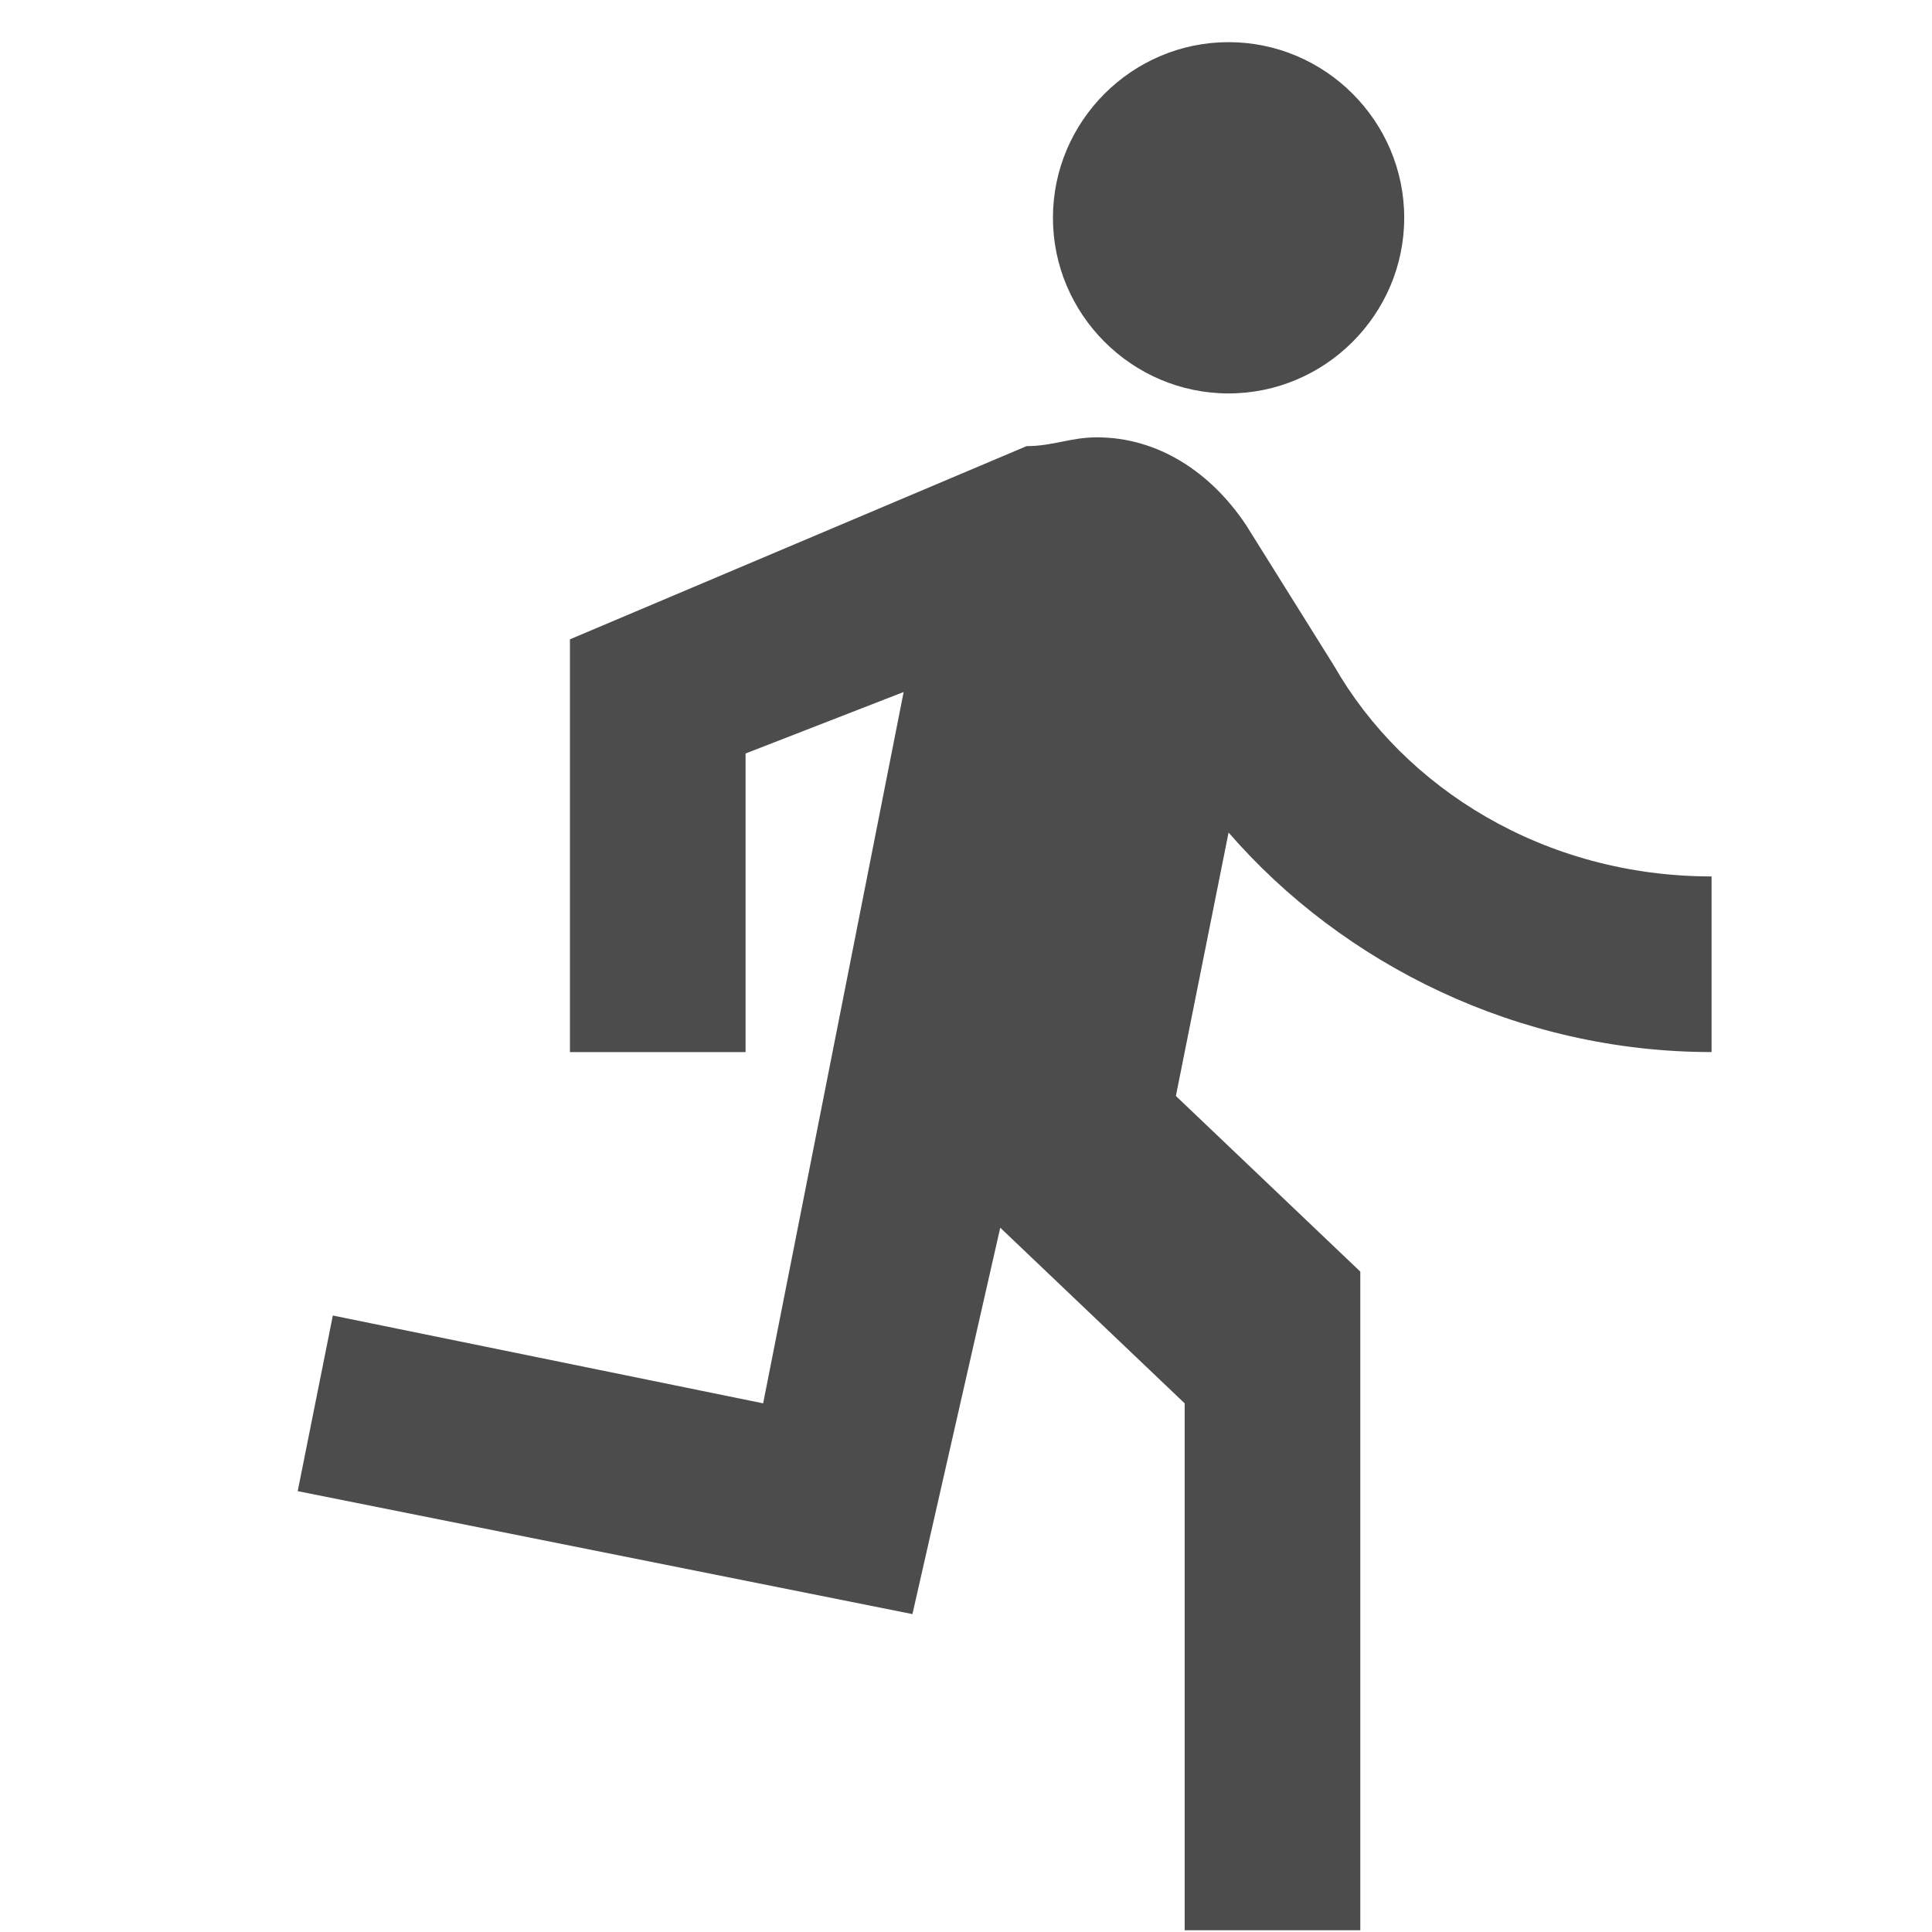
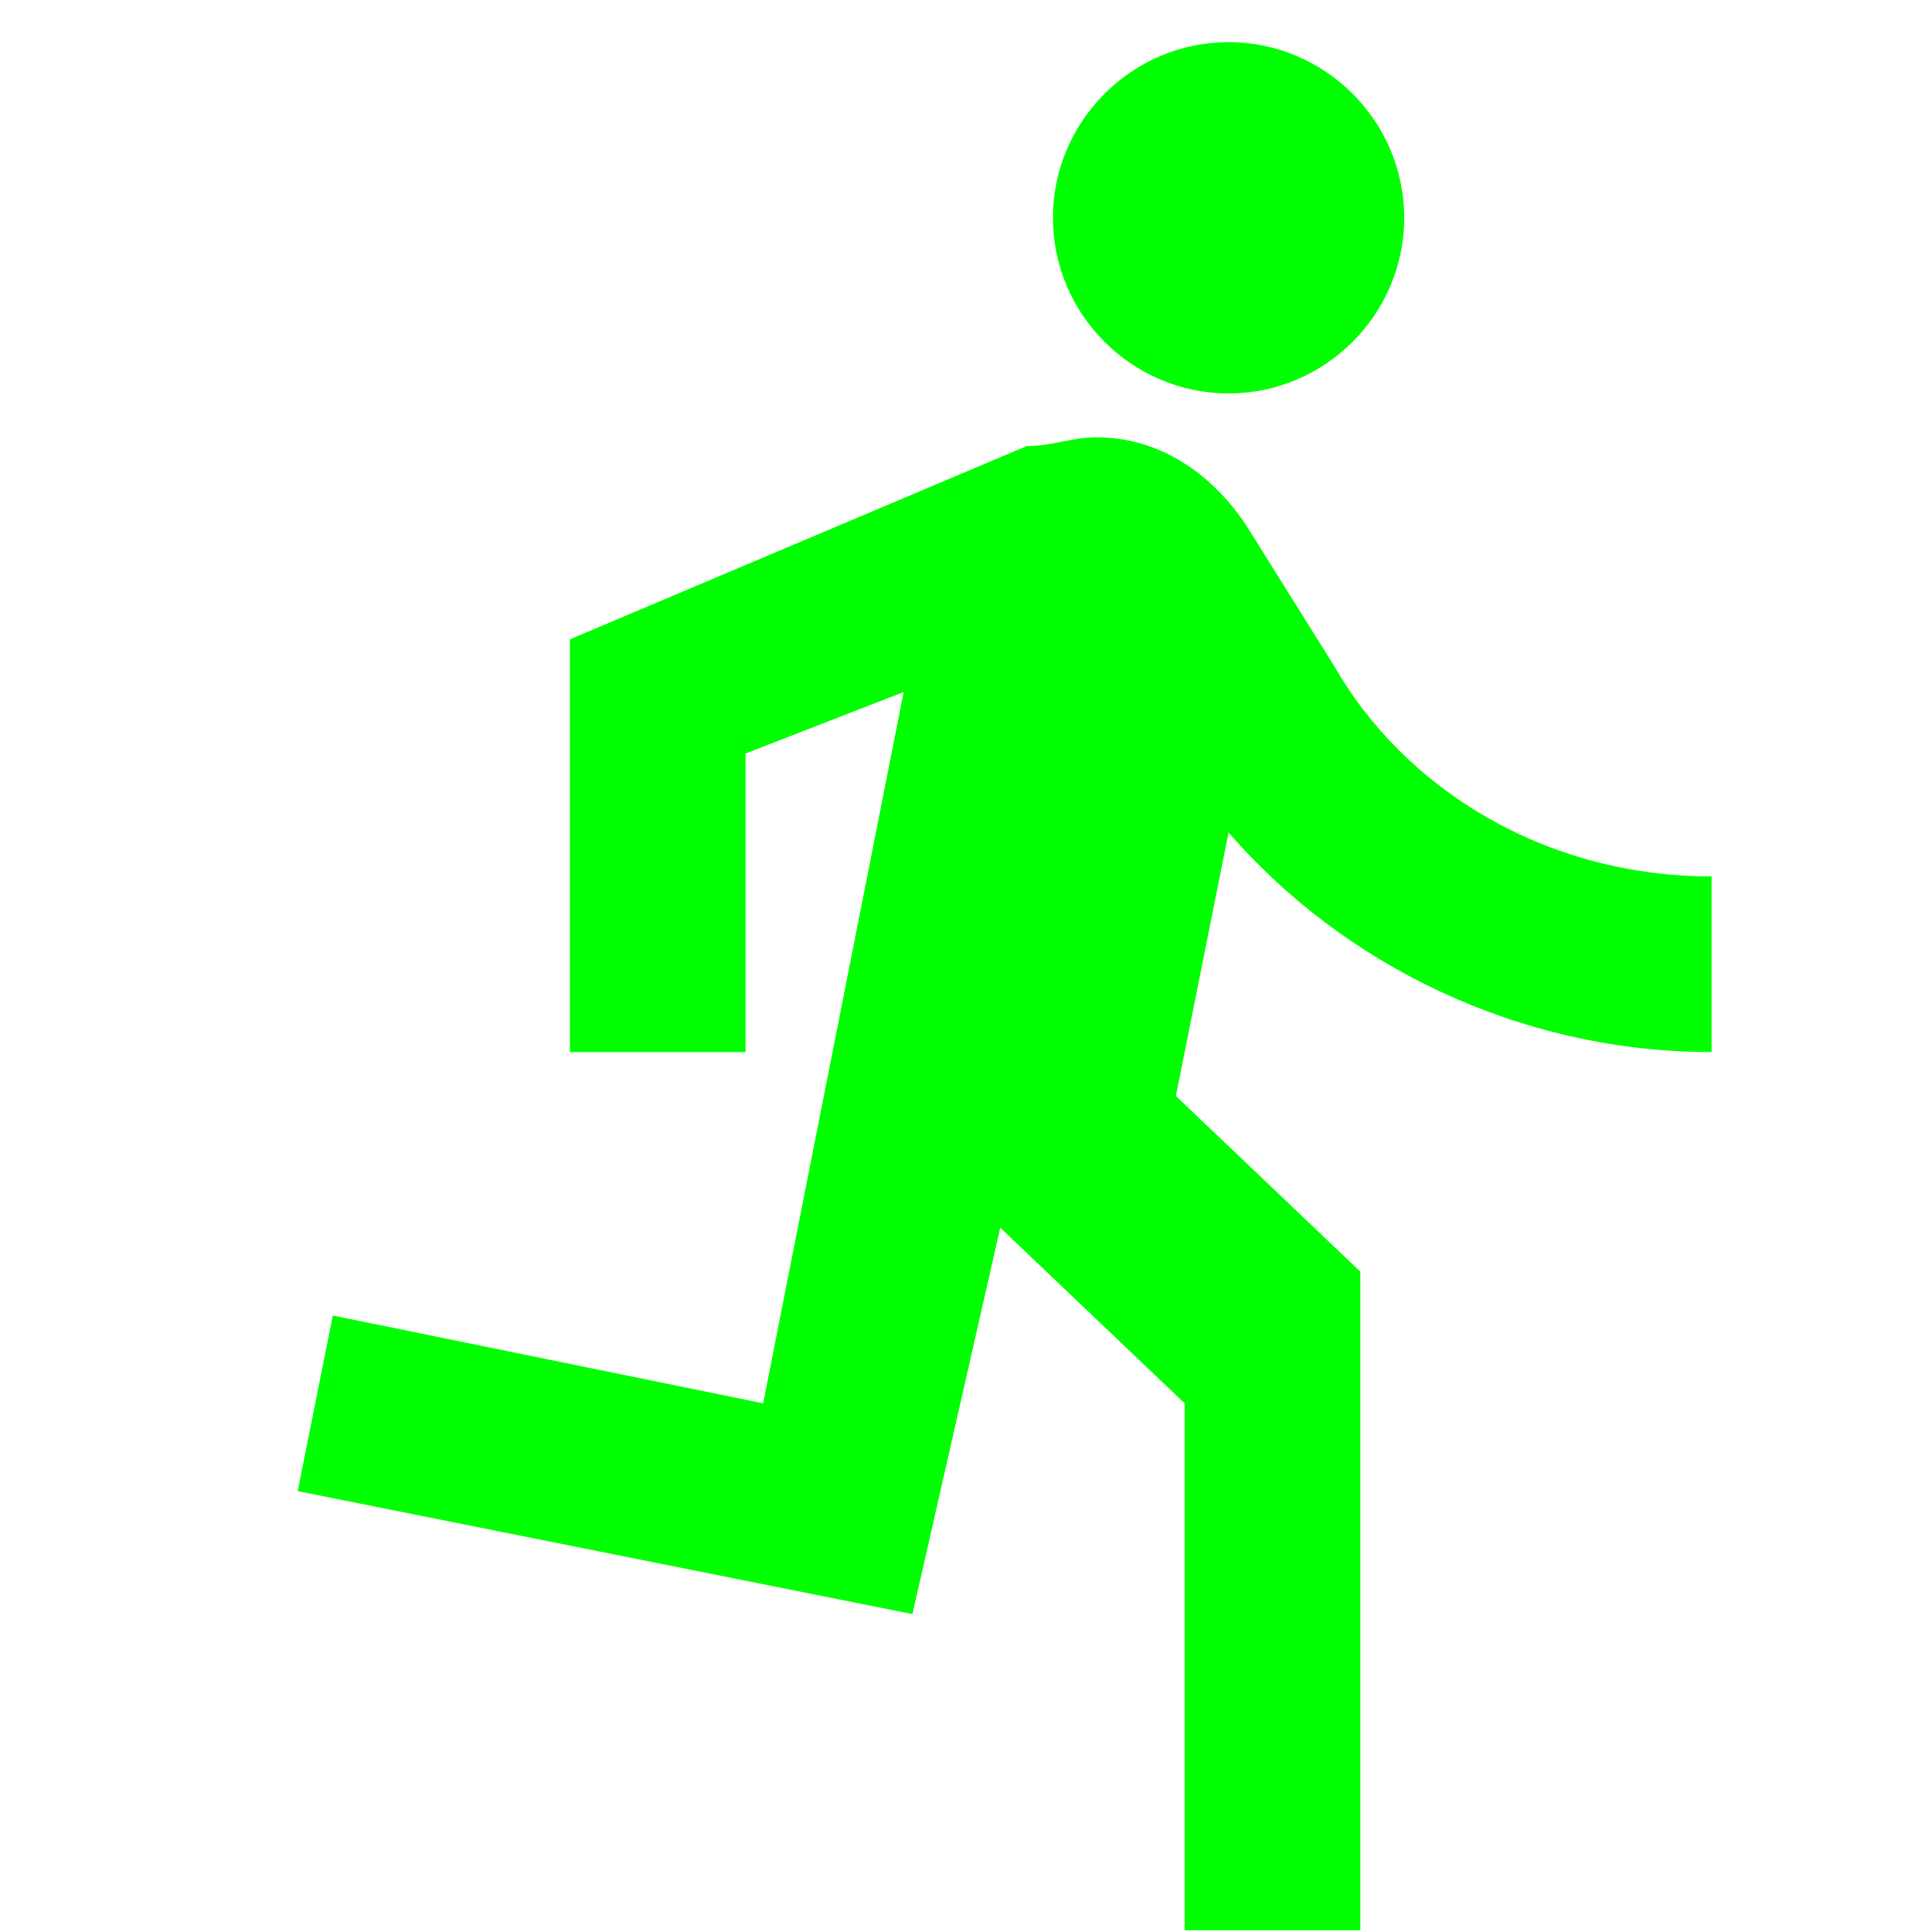
<svg xmlns="http://www.w3.org/2000/svg" viewBox="0 0 1024 1024" width="32" height="32">
-   <path d="M651.171 208.524c51.2 0 93.091-41.891 93.091-93.091s-41.891-93.091-93.091-93.091-93.091 41.891-93.091 93.091 41.891 93.091 93.091 93.091z m-167.564 646.982l46.545-204.8 97.745 93.091v279.273h93.091v-349.091l-97.745-93.091 27.927-139.636c60.509 69.818 153.6 116.364 256 116.364v-93.091c-88.436 0-162.909-46.545-200.145-111.709l-46.545-74.473c-18.618-27.927-46.545-46.545-79.127-46.545-13.964 0-23.273 4.655-37.236 4.655l-242.036 102.4v218.764h93.091v-158.255l83.782-32.582-74.473 377.018-228.073-46.545-18.618 93.091 325.818 65.164z" fill="currentColor" fill-opacity=".7" />
+   <path d="M651.171 208.524c51.2 0 93.091-41.891 93.091-93.091s-41.891-93.091-93.091-93.091-93.091 41.891-93.091 93.091 41.891 93.091 93.091 93.091z m-167.564 646.982l46.545-204.8 97.745 93.091v279.273h93.091v-349.091l-97.745-93.091 27.927-139.636c60.509 69.818 153.6 116.364 256 116.364v-93.091c-88.436 0-162.909-46.545-200.145-111.709l-46.545-74.473c-18.618-27.927-46.545-46.545-79.127-46.545-13.964 0-23.273 4.655-37.236 4.655l-242.036 102.4v218.764h93.091v-158.255l83.782-32.582-74.473 377.018-228.073-46.545-18.618 93.091 325.818 65.164z" fill="#00FF00" />
</svg>
